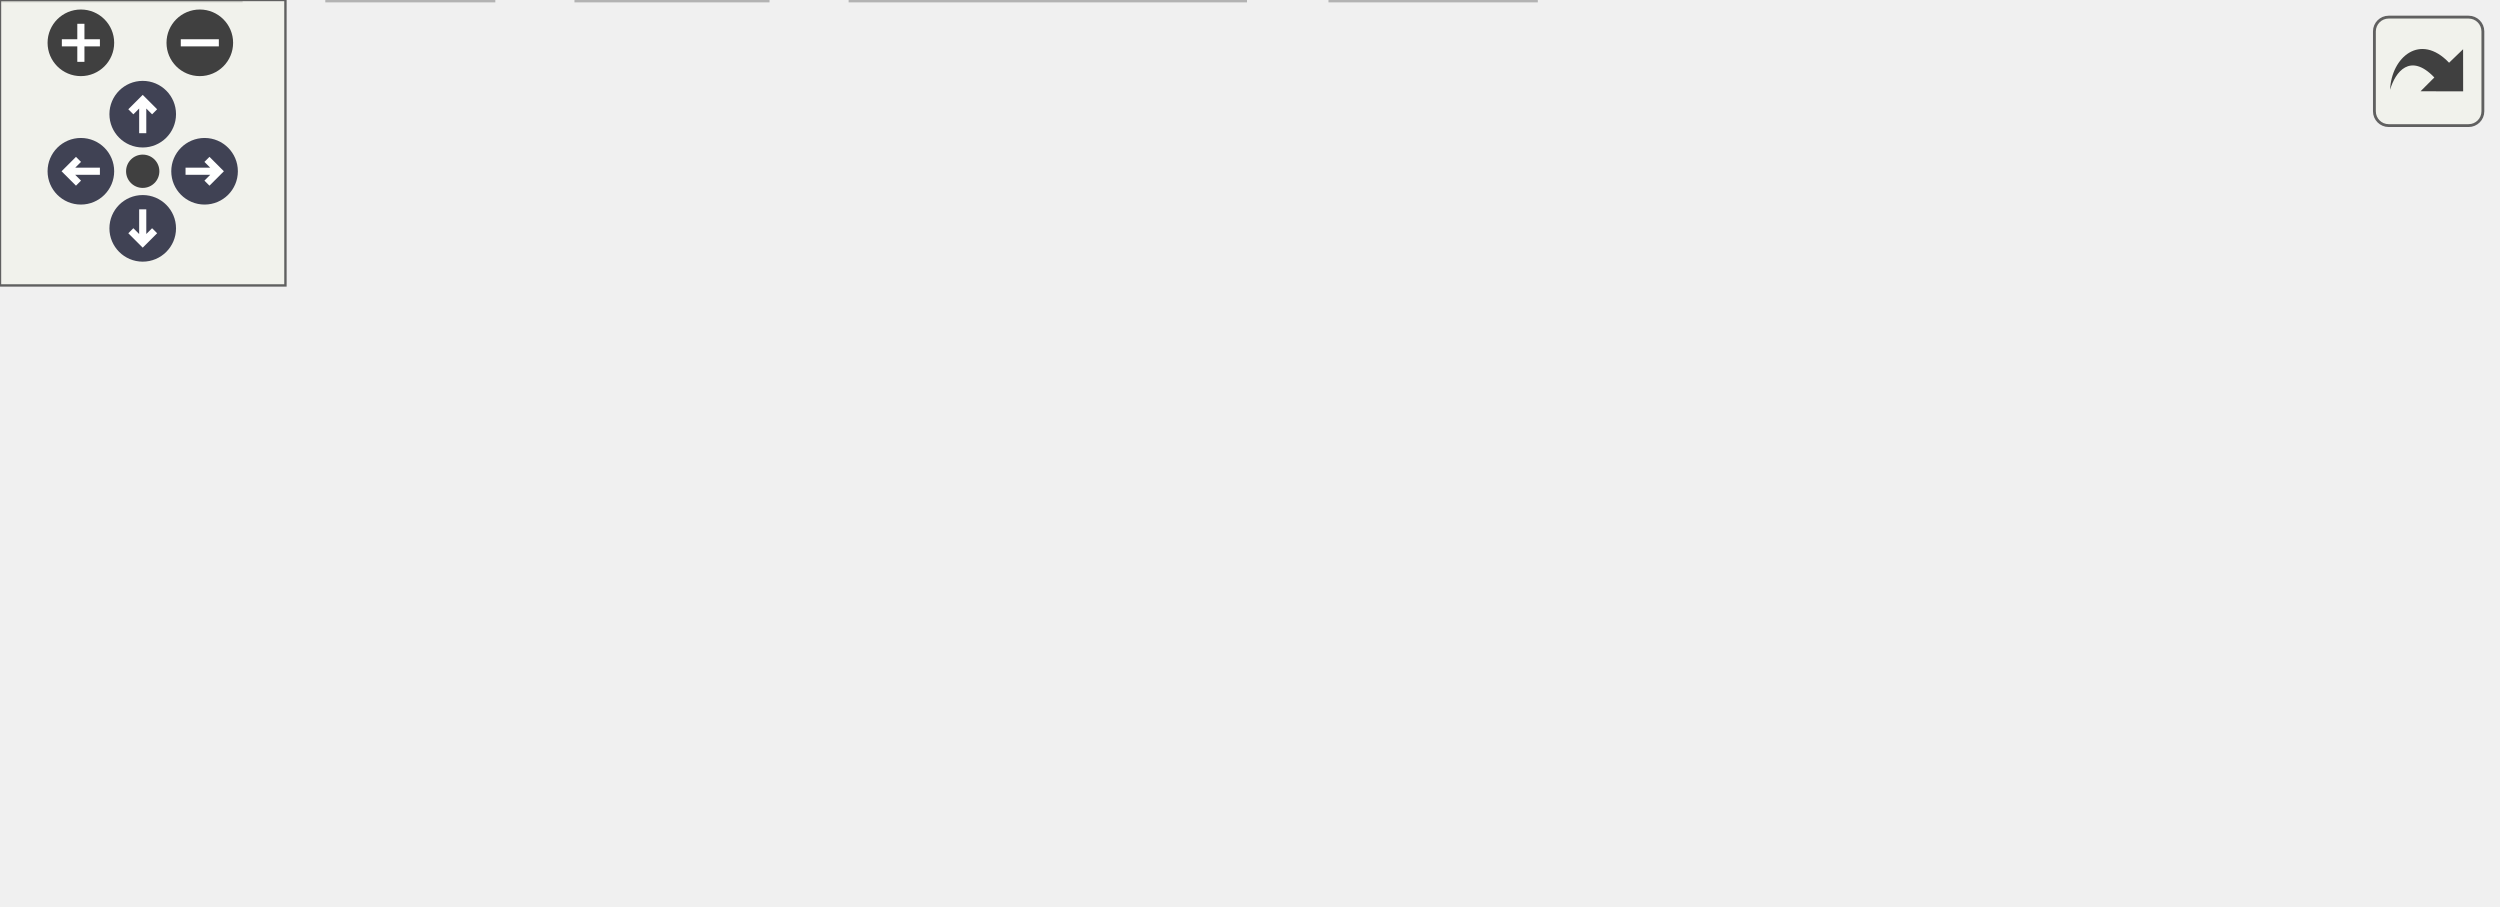
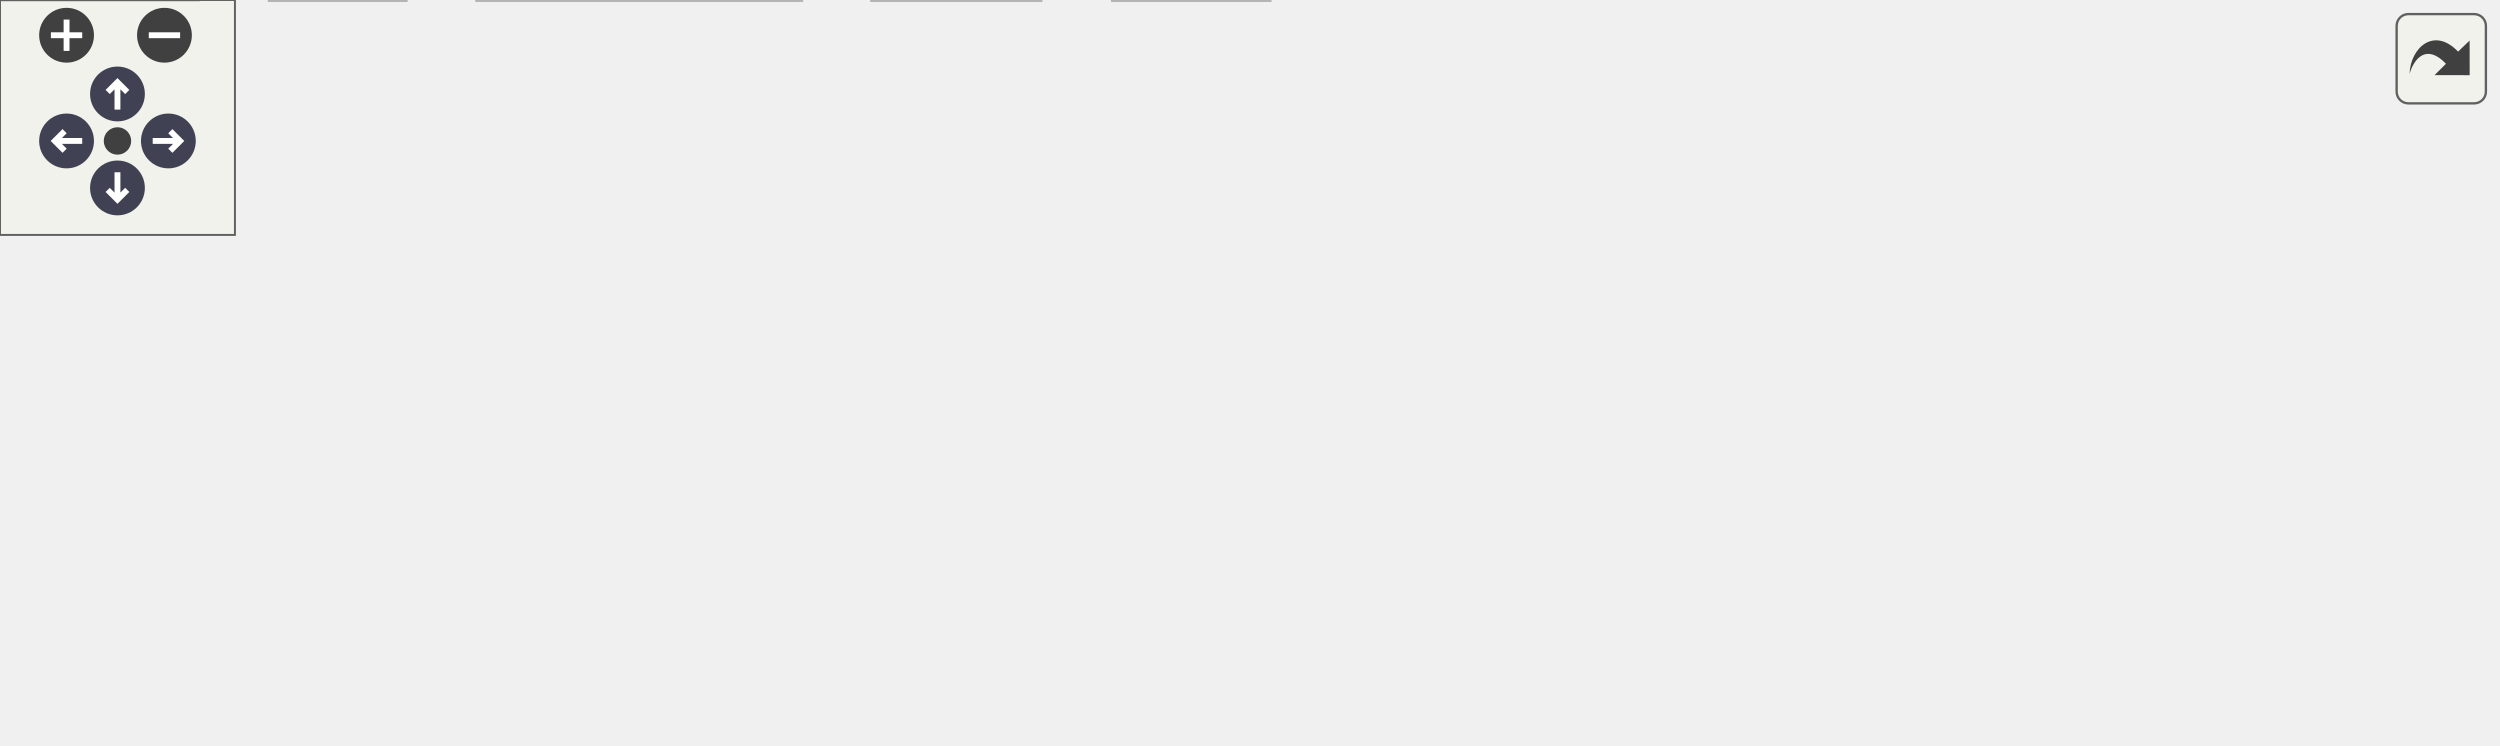
<svg xmlns="http://www.w3.org/2000/svg" xmlns:xlink="http://www.w3.org/1999/xlink" id="main" version="1.1" xml:space="preserve">
  <style type="text/css">
.node, .edge {opacity: 0.7;}
.node.selected, .edge.selected {opacity: 1;}
.edge:hover path { stroke: red; }
.edge:hover polygon { stroke: red; fill: red; }
</style>
  <defs>
    <circle id="rim" cx="0" cy="0" r="7" />
    <circle id="rim2" cx="0" cy="0" r="3.5" />
    <g id="zoomPlus">
      <use xlink:href="#rim" fill="#404040">
        <set attributeName="fill" to="#808080" begin="zoomplus.mouseover" end="zoomplus.mouseout" />
      </use>
      <path d="M-4,0h8M0,-4v8" fill="none" stroke="white" stroke-width="1.5" pointer-events="none" />
    </g>
    <g id="zoomMin">
      <use xlink:href="#rim" fill="#404040">
        <set attributeName="fill" to="#808080" begin="zoomminus.mouseover" end="zoomminus.mouseout" />
      </use>
      <path d="M-4,0h8" fill="none" stroke="white" stroke-width="1.5" pointer-events="none" />
    </g>
    <g id="arrowUp" transform="translate(30 24)">
      <use xlink:href="#rim" />
      <path pointer-events="none" fill="none" stroke="white" stroke-width="1.5" d="M0,-3.0v7 M-2.5,-0.5L0,-3.0L2.5,-0.5" />
    </g>
    <g id="arrowRight" transform="rotate(90) translate(36 -43)">
      <use xlink:href="#rim" />
      <path pointer-events="none" fill="none" stroke="white" stroke-width="1.5" d="M0,-3.0v7 M-2.5,-0.5L0,-3.0L2.5,-0.5" />
    </g>
    <g id="arrowDown" transform="rotate(180) translate(-30 -48)">
      <use xlink:href="#rim" />
      <path pointer-events="none" fill="none" stroke="white" stroke-width="1.5" d="M0,-3.0v7 M-2.5,-0.5L0,-3.0L2.5,-0.5" />
    </g>
    <g id="arrowLeft" transform="rotate(270) translate(-36 17)">
      <use xlink:href="#rim" />
      <path pointer-events="none" fill="none" stroke="white" stroke-width="1.5" d="M0,-3.0v7 M-2.5,-0.5L0,-3.0L2.5,-0.5" />
    </g>
    <g id="resetDef">
      <use xlink:href="#rim2" fill="#404040">
        <set attributeName="fill" to="#808080" begin="reset.mouseover" end="reset.mouseout" />
      </use>
    </g>
  </defs>
  <svg id="graph" class="graph">
    <g id="viewport">
      <g id="Node000001" class="node">
        <g id="a_Node000001">
          <a xlink:title=" ">
-             <polygon fill="#999999" stroke="#666666" points="331.25,-129.75 243.25,-129.75 243.25,-110.5 331.25,-110.5 331.25,-129.75" />
-             <text text-anchor="middle" x="287.25" y="-116.25" font-family="Helvetica,sans-Serif" font-size="10.00">src/html2md.cpp</text>
+             <polygon fill="#999999" stroke="#666666" points="411.25,-129.75 323.25,-129.75 323.25,-110.5 411.25,-110.5 411.25,-129.75" />
+             <text text-anchor="middle" x="367.25" y="-116.25" font-family="Helvetica,sans-Serif" font-size="10.00">src/html2md.cpp</text>
          </a>
        </g>
      </g>
      <g id="Node000002" class="node">
        <g id="a_Node000002">
          <a xlink:href="html2md_8h.html" target="_top" xlink:title=" ">
-             <polygon fill="white" stroke="#666666" points="143.75,-74.5 82.75,-74.5 82.75,-55.25 143.75,-55.25 143.75,-74.5" />
-             <text text-anchor="middle" x="113.25" y="-61" font-family="Helvetica,sans-Serif" font-size="10.00">html2md.h</text>
+             <polygon fill="white" stroke="#666666" points="193.75,-74.5 132.75,-74.5 132.75,-55.25 193.75,-55.25 193.75,-74.5" />
+             <text text-anchor="middle" x="163.25" y="-61" font-family="Helvetica,sans-Serif" font-size="10.00">html2md.h</text>
          </a>
        </g>
      </g>
      <g id="edge1_Node000001_Node000002" class="edge">
        <g id="a_edge1_Node000001_Node000002">
          <a xlink:title=" ">
-             <path fill="none" stroke="#63b8ff" d="M257.73,-110.09C228.99,-101.29 185.08,-87.86 153.22,-78.11" />
-             <polygon fill="#63b8ff" stroke="#63b8ff" points="154.5,-74.53 143.91,-74.95 152.45,-81.23 154.5,-74.53" />
+             <path fill="none" stroke="#63b8ff" d="M332.64,-110.09C297.26,-100.86 242.29,-86.51 204.63,-76.68" />
+             <polygon fill="#63b8ff" stroke="#63b8ff" points="205.57,-73.04 195.02,-73.91 203.81,-79.82 205.57,-73.04" />
          </a>
        </g>
      </g>
      <g id="Node000004" class="node">
        <g id="a_Node000004">
          <a xlink:title=" ">
            <polygon fill="#e0e0e0" stroke="#999999" points="50.5,-19.25 0,-19.25 0,0 50.5,0 50.5,-19.25" />
            <text text-anchor="middle" x="25.25" y="-5.75" font-family="Helvetica,sans-Serif" font-size="10.00">memory</text>
          </a>
        </g>
      </g>
-       <g id="edge9_Node000001_Node000004" class="edge">
-         <g id="a_edge9_Node000001_Node000004">
-           <a xlink:title=" ">
-             <path fill="none" stroke="#63b8ff" d="M242.87,-118.83C197.06,-116.58 125.15,-107.47 73.25,-74.5 55.91,-63.49 42.57,-43.85 34.41,-29.24" />
-             <polygon fill="#63b8ff" stroke="#63b8ff" points="37.14,-27.92 29.39,-20.69 30.94,-31.17 37.14,-27.92" />
+       <g id="edge11_Node000001_Node000004" class="edge">
+         <g id="a_edge11_Node000001_Node000004">
+           <a xlink:title=" ">
+             <path fill="none" stroke="#63b8ff" d="M322.81,-116.18C272.97,-111.71 190.44,-100.73 124.25,-74.5 94.18,-62.58 63.49,-41.02 44.41,-26.27" />
+             <polygon fill="#63b8ff" stroke="#63b8ff" points="47.05,-23.1 37.04,-19.65 42.71,-28.6 47.05,-23.1" />
          </a>
        </g>
      </g>
      <g id="Node000008" class="node">
        <g id="a_Node000008">
-           <a xlink:title=" ">
-             <polygon fill="#e0e0e0" stroke="#999999" points="206.88,-74.5 161.62,-74.5 161.62,-55.25 206.88,-55.25 206.88,-74.5" />
-             <text text-anchor="middle" x="184.25" y="-61" font-family="Helvetica,sans-Serif" font-size="10.00">cstring</text>
+           <a xlink:href="table_8h.html" target="_top" xlink:title=" ">
+             <polygon fill="white" stroke="#666666" points="256.5,-74.5 212,-74.5 212,-55.25 256.5,-55.25 256.5,-74.5" />
+             <text text-anchor="middle" x="234.25" y="-61" font-family="Helvetica,sans-Serif" font-size="10.00">table.h</text>
          </a>
        </g>
      </g>
      <g id="edge7_Node000001_Node000008" class="edge">
        <g id="a_edge7_Node000001_Node000008">
          <a xlink:title=" ">
-             <path fill="none" stroke="#63b8ff" d="M269.78,-110.09C253.8,-101.83 229.9,-89.48 211.43,-79.93" />
-             <polygon fill="#63b8ff" stroke="#63b8ff" points="213.3,-76.44 202.81,-74.95 210.08,-82.65 213.3,-76.44" />
+             <path fill="none" stroke="#63b8ff" d="M344.69,-110.09C323.38,-101.56 291.19,-88.67 267.05,-79.01" />
+             <polygon fill="#63b8ff" stroke="#63b8ff" points="268.51,-75.42 257.92,-74.95 265.9,-81.92 268.51,-75.42" />
          </a>
        </g>
      </g>
      <g id="Node000009" class="node">
        <g id="a_Node000009">
          <a xlink:title=" ">
-             <polygon fill="#e0e0e0" stroke="#999999" points="283.25,-74.5 225.25,-74.5 225.25,-55.25 283.25,-55.25 283.25,-74.5" />
-             <text text-anchor="middle" x="254.25" y="-61" font-family="Helvetica,sans-Serif" font-size="10.00">functional</text>
-           </a>
-         </g>
-       </g>
-       <g id="edge8_Node000001_Node000009" class="edge">
-         <g id="a_edge8_Node000001_Node000009">
-           <a xlink:title=" ">
-             <path fill="none" stroke="#63b8ff" d="M281.8,-110.33C277.38,-103.21 271.01,-92.93 265.51,-84.05" />
-             <polygon fill="#63b8ff" stroke="#63b8ff" points="268.06,-82.52 259.82,-75.86 262.11,-86.2 268.06,-82.52" />
+             <polygon fill="#e0e0e0" stroke="#999999" points="319.88,-74.5 274.62,-74.5 274.62,-55.25 319.88,-55.25 319.88,-74.5" />
+             <text text-anchor="middle" x="297.25" y="-61" font-family="Helvetica,sans-Serif" font-size="10.00">cstring</text>
+           </a>
+         </g>
+       </g>
+       <g id="edge9_Node000001_Node000009" class="edge">
+         <g id="a_edge9_Node000001_Node000009">
+           <a xlink:title=" ">
+             <path fill="none" stroke="#63b8ff" d="M355.38,-110.09C345.06,-102.24 329.88,-90.7 317.62,-81.37" />
+             <polygon fill="#63b8ff" stroke="#63b8ff" points="320.03,-78.04 309.95,-74.77 315.79,-83.61 320.03,-78.04" />
          </a>
        </g>
      </g>
      <g id="Node000010" class="node">
        <g id="a_Node000010">
          <a xlink:title=" ">
-             <polygon fill="#e0e0e0" stroke="#999999" points="340.88,-74.5 301.62,-74.5 301.62,-55.25 340.88,-55.25 340.88,-74.5" />
-             <text text-anchor="middle" x="321.25" y="-61" font-family="Helvetica,sans-Serif" font-size="10.00">regex</text>
+             <polygon fill="#e0e0e0" stroke="#999999" points="396.25,-74.5 338.25,-74.5 338.25,-55.25 396.25,-55.25 396.25,-74.5" />
+             <text text-anchor="middle" x="367.25" y="-61" font-family="Helvetica,sans-Serif" font-size="10.00">functional</text>
          </a>
        </g>
      </g>
      <g id="edge10_Node000001_Node000010" class="edge">
        <g id="a_edge10_Node000001_Node000010">
          <a xlink:title=" ">
-             <path fill="none" stroke="#63b8ff" d="M292.86,-110.33C297.41,-103.21 303.98,-92.93 309.65,-84.05" />
-             <polygon fill="#63b8ff" stroke="#63b8ff" points="313.08,-86.17 315.51,-75.86 307.18,-82.4 313.08,-86.17" />
+             <path fill="none" stroke="#63b8ff" d="M367.25,-110.33C367.25,-103.67 367.25,-94.24 367.25,-85.78" />
+             <polygon fill="#63b8ff" stroke="#63b8ff" points="370.75,-85.86 367.25,-75.86 363.75,-85.86 370.75,-85.86" />
          </a>
        </g>
      </g>
      <g id="Node000011" class="node">
        <g id="a_Node000011">
          <a xlink:title=" ">
-             <polygon fill="#e0e0e0" stroke="#999999" points="409.88,-74.5 358.62,-74.5 358.62,-55.25 409.88,-55.25 409.88,-74.5" />
-             <text text-anchor="middle" x="384.25" y="-61" font-family="Helvetica,sans-Serif" font-size="10.00">sstream</text>
-           </a>
-         </g>
-       </g>
-       <g id="edge11_Node000001_Node000011" class="edge">
-         <g id="a_edge11_Node000001_Node000011">
-           <a xlink:title=" ">
-             <path fill="none" stroke="#63b8ff" d="M303.7,-110.09C318.62,-101.91 340.84,-89.71 358.17,-80.19" />
-             <polygon fill="#63b8ff" stroke="#63b8ff" points="359.63,-82.83 366.71,-74.95 356.26,-76.7 359.63,-82.83" />
+             <polygon fill="#e0e0e0" stroke="#999999" points="453.88,-74.5 414.62,-74.5 414.62,-55.25 453.88,-55.25 453.88,-74.5" />
+             <text text-anchor="middle" x="434.25" y="-61" font-family="Helvetica,sans-Serif" font-size="10.00">regex</text>
+           </a>
+         </g>
+       </g>
+       <g id="edge12_Node000001_Node000011" class="edge">
+         <g id="a_edge12_Node000001_Node000011">
+           <a xlink:title=" ">
+             <path fill="none" stroke="#63b8ff" d="M378.62,-110.09C388.49,-102.24 403.02,-90.7 414.75,-81.37" />
+             <polygon fill="#63b8ff" stroke="#63b8ff" points="416.4,-83.74 422.05,-74.77 412.05,-78.26 416.4,-83.74" />
          </a>
        </g>
      </g>
      <g id="Node000012" class="node">
        <g id="a_Node000012">
          <a xlink:title=" ">
-             <polygon fill="#e0e0e0" stroke="#999999" points="468.25,-74.5 428.25,-74.5 428.25,-55.25 468.25,-55.25 468.25,-74.5" />
-             <text text-anchor="middle" x="448.25" y="-61" font-family="Helvetica,sans-Serif" font-size="10.00">stack</text>
-           </a>
-         </g>
-       </g>
-       <g id="edge12_Node000001_Node000012" class="edge">
-         <g id="a_edge12_Node000001_Node000012">
-           <a xlink:title=" ">
-             <path fill="none" stroke="#63b8ff" d="M314.56,-110.09C343.17,-100.63 387.99,-85.81 417.74,-75.97" />
-             <polygon fill="#63b8ff" stroke="#63b8ff" points="418.56,-79.05 426.96,-72.59 416.37,-72.4 418.56,-79.05" />
+             <polygon fill="#e0e0e0" stroke="#999999" points="522.88,-74.5 471.62,-74.5 471.62,-55.25 522.88,-55.25 522.88,-74.5" />
+             <text text-anchor="middle" x="497.25" y="-61" font-family="Helvetica,sans-Serif" font-size="10.00">sstream</text>
+           </a>
+         </g>
+       </g>
+       <g id="edge13_Node000001_Node000012" class="edge">
+         <g id="a_edge13_Node000001_Node000012">
+           <a xlink:title=" ">
+             <path fill="none" stroke="#63b8ff" d="M389.3,-110.09C410.13,-101.56 441.59,-88.67 465.19,-79.01" />
+             <polygon fill="#63b8ff" stroke="#63b8ff" points="466.16,-81.98 474.09,-74.95 463.51,-75.5 466.16,-81.98" />
          </a>
        </g>
      </g>
      <g id="Node000013" class="node">
        <g id="a_Node000013">
          <a xlink:title=" ">
-             <polygon fill="#e0e0e0" stroke="#999999" points="524.5,-74.5 486,-74.5 486,-55.25 524.5,-55.25 524.5,-74.5" />
-             <text text-anchor="middle" x="505.25" y="-61" font-family="Helvetica,sans-Serif" font-size="10.00">utility</text>
-           </a>
-         </g>
-       </g>
-       <g id="edge13_Node000001_Node000013" class="edge">
-         <g id="a_edge13_Node000001_Node000013">
-           <a xlink:title=" ">
-             <path fill="none" stroke="#63b8ff" d="M329.72,-110.02C366.1,-102.03 420.1,-89.7 475.38,-74.88" />
-             <polygon fill="#63b8ff" stroke="#63b8ff" points="475.98,-78.07 484.72,-72.08 474.15,-71.31 475.98,-78.07" />
+             <polygon fill="#e0e0e0" stroke="#999999" points="581.25,-74.5 541.25,-74.5 541.25,-55.25 581.25,-55.25 581.25,-74.5" />
+             <text text-anchor="middle" x="561.25" y="-61" font-family="Helvetica,sans-Serif" font-size="10.00">stack</text>
+           </a>
+         </g>
+       </g>
+       <g id="edge14_Node000001_Node000013" class="edge">
+         <g id="a_edge14_Node000001_Node000013">
+           <a xlink:title=" ">
+             <path fill="none" stroke="#63b8ff" d="M401.77,-110.06C433.04,-101.78 480.65,-89.04 530.63,-74.91" />
+             <polygon fill="#63b8ff" stroke="#63b8ff" points="531.32,-78.07 539.99,-71.97 529.41,-71.33 531.32,-78.07" />
+           </a>
+         </g>
+       </g>
+       <g id="Node000014" class="node">
+         <g id="a_Node000014">
+           <a xlink:title=" ">
+             <polygon fill="#e0e0e0" stroke="#999999" points="637.5,-74.5 599,-74.5 599,-55.25 637.5,-55.25 637.5,-74.5" />
+             <text text-anchor="middle" x="618.25" y="-61" font-family="Helvetica,sans-Serif" font-size="10.00">utility</text>
+           </a>
+         </g>
+       </g>
+       <g id="edge15_Node000001_Node000014" class="edge">
+         <g id="a_edge15_Node000001_Node000014">
+           <a xlink:title=" ">
+             <path fill="none" stroke="#63b8ff" d="M411.55,-111.63C454.47,-104.06 521.57,-91.43 588.07,-74.86" />
+             <polygon fill="#63b8ff" stroke="#63b8ff" points="588.9,-78 597.74,-72.16 587.19,-71.22 588.9,-78" />
          </a>
        </g>
      </g>
      <g id="Node000003" class="node">
        <g id="a_Node000003">
          <a xlink:title=" ">
            <polygon fill="#e0e0e0" stroke="#999999" points="103.62,-19.25 68.88,-19.25 68.88,0 103.62,0 103.62,-19.25" />
            <text text-anchor="middle" x="86.25" y="-5.75" font-family="Helvetica,sans-Serif" font-size="10.00">map</text>
          </a>
        </g>
      </g>
      <g id="edge2_Node000002_Node000003" class="edge">
        <g id="a_edge2_Node000002_Node000003">
          <a xlink:title=" ">
-             <path fill="none" stroke="#63b8ff" d="M108.79,-55.08C105.26,-48.11 100.19,-38.12 95.76,-29.37" />
-             <polygon fill="#63b8ff" stroke="#63b8ff" points="98.45,-27.95 90.81,-20.61 92.21,-31.11 98.45,-27.95" />
+             <path fill="none" stroke="#63b8ff" d="M150.19,-54.84C138.68,-46.89 121.69,-35.14 108.12,-25.75" />
+             <polygon fill="#63b8ff" stroke="#63b8ff" points="110.59,-22.51 100.38,-19.7 106.61,-28.27 110.59,-22.51" />
          </a>
        </g>
      </g>
      <g id="edge3_Node000002_Node000004" class="edge">
        <g id="a_edge3_Node000002_Node000004">
          <a xlink:title=" ">
-             <path fill="none" stroke="#63b8ff" d="M98.32,-54.84C84.92,-46.73 65.01,-34.68 49.35,-25.21" />
-             <polygon fill="#63b8ff" stroke="#63b8ff" points="51.62,-21.89 41.25,-19.7 47.99,-27.87 51.62,-21.89" />
+             <path fill="none" stroke="#63b8ff" d="M139.84,-54.84C117.64,-46.27 84.03,-33.31 58.95,-23.63" />
+             <polygon fill="#63b8ff" stroke="#63b8ff" points="60.36,-20.04 49.77,-19.7 57.84,-26.57 60.36,-20.04" />
          </a>
        </g>
      </g>
      <g id="Node000005" class="node">
        <g id="a_Node000005">
          <a xlink:title=" ">
-             <polygon fill="#e0e0e0" stroke="#999999" points="161.25,-19.25 121.25,-19.25 121.25,0 161.25,0 161.25,-19.25" />
-             <text text-anchor="middle" x="141.25" y="-5.75" font-family="Helvetica,sans-Serif" font-size="10.00">string</text>
+             <polygon fill="#e0e0e0" stroke="#999999" points="324.25,-19.25 284.25,-19.25 284.25,0 324.25,0 324.25,-19.25" />
+             <text text-anchor="middle" x="304.25" y="-5.75" font-family="Helvetica,sans-Serif" font-size="10.00">string</text>
          </a>
        </g>
      </g>
      <g id="edge4_Node000002_Node000005" class="edge">
        <g id="a_edge4_Node000002_Node000005">
          <a xlink:title=" ">
-             <path fill="none" stroke="#63b8ff" d="M117.87,-55.08C121.58,-48.03 126.91,-37.9 131.54,-29.08" />
-             <polygon fill="#63b8ff" stroke="#63b8ff" points="134.97,-31.09 136.53,-20.61 128.77,-27.83 134.97,-31.09" />
+             <path fill="none" stroke="#63b8ff" d="M187.17,-54.84C211.06,-45.82 247.88,-31.92 273.83,-22.11" />
+             <polygon fill="#63b8ff" stroke="#63b8ff" points="274.76,-25.12 282.88,-18.32 272.29,-18.58 274.76,-25.12" />
          </a>
        </g>
      </g>
      <g id="Node000006" class="node">
        <g id="a_Node000006">
          <a xlink:title=" ">
-             <polygon fill="#e0e0e0" stroke="#999999" points="261.62,-19.25 178.88,-19.25 178.88,0 261.62,0 261.62,-19.25" />
-             <text text-anchor="middle" x="220.25" y="-5.75" font-family="Helvetica,sans-Serif" font-size="10.00">unordered_map</text>
+             <polygon fill="#e0e0e0" stroke="#999999" points="204.62,-19.25 121.88,-19.25 121.88,0 204.62,0 204.62,-19.25" />
+             <text text-anchor="middle" x="163.25" y="-5.75" font-family="Helvetica,sans-Serif" font-size="10.00">unordered_map</text>
          </a>
        </g>
      </g>
      <g id="edge5_Node000002_Node000006" class="edge">
        <g id="a_edge5_Node000002_Node000006">
          <a xlink:title=" ">
-             <path fill="none" stroke="#63b8ff" d="M131.4,-54.84C148.08,-46.54 173.05,-34.11 192.28,-24.54" />
-             <polygon fill="#63b8ff" stroke="#63b8ff" points="193.62,-27.29 201.01,-19.7 190.5,-21.02 193.62,-27.29" />
+             <path fill="none" stroke="#63b8ff" d="M163.25,-55.08C163.25,-48.42 163.25,-38.99 163.25,-30.53" />
+             <polygon fill="#63b8ff" stroke="#63b8ff" points="166.75,-30.61 163.25,-20.61 159.75,-30.61 166.75,-30.61" />
          </a>
        </g>
      </g>
      <g id="Node000007" class="node">
        <g id="a_Node000007">
          <a xlink:title=" ">
-             <polygon fill="#e0e0e0" stroke="#999999" points="322.75,-19.25 279.75,-19.25 279.75,0 322.75,0 322.75,-19.25" />
-             <text text-anchor="middle" x="301.25" y="-5.75" font-family="Helvetica,sans-Serif" font-size="10.00">vector</text>
+             <polygon fill="#e0e0e0" stroke="#999999" points="265.75,-19.25 222.75,-19.25 222.75,0 265.75,0 265.75,-19.25" />
+             <text text-anchor="middle" x="244.25" y="-5.75" font-family="Helvetica,sans-Serif" font-size="10.00">vector</text>
          </a>
        </g>
      </g>
      <g id="edge6_Node000002_Node000007" class="edge">
        <g id="a_edge6_Node000002_Node000007">
          <a xlink:title=" ">
-             <path fill="none" stroke="#63b8ff" d="M143.87,-55.2C178.38,-45.43 234.23,-29.61 269.28,-19.68" />
-             <polygon fill="#63b8ff" stroke="#63b8ff" points="269.78,-22.89 278.45,-16.8 267.87,-16.16 269.78,-22.89" />
+             <path fill="none" stroke="#63b8ff" d="M176.99,-54.84C189.21,-46.81 207.31,-34.91 221.66,-25.48" />
+             <polygon fill="#63b8ff" stroke="#63b8ff" points="223.01,-28.12 229.44,-19.7 219.16,-22.27 223.01,-28.12" />
+           </a>
+         </g>
+       </g>
+       <g id="edge8_Node000008_Node000005" class="edge">
+         <g id="a_edge8_Node000008_Node000005">
+           <a xlink:title=" ">
+             <path fill="none" stroke="#63b8ff" d="M246.12,-54.84C256.44,-46.99 271.62,-35.45 283.88,-26.12" />
+             <polygon fill="#63b8ff" stroke="#63b8ff" points="285.71,-28.36 291.55,-19.52 281.47,-22.79 285.71,-28.36" />
          </a>
        </g>
      </g>
    </g>
  </svg>
  <g id="navigator" transform="translate(0 0)" fill="#404254">
    <rect fill="#f2f5e9" fill-opacity="0.5" stroke="#606060" stroke-width=".5" x="0" y="0" width="60" height="60" />
    <use id="zoomplus" xlink:href="#zoomPlus" x="17" y="9" />
    <use id="zoomminus" xlink:href="#zoomMin" x="42" y="9" />
    <use id="reset" xlink:href="#resetDef" x="30" y="36" />
    <use id="arrowup" xlink:href="#arrowUp" x="0" y="0" />
    <use id="arrowright" xlink:href="#arrowRight" x="0" y="0" />
    <use id="arrowdown" xlink:href="#arrowDown" x="0" y="0" />
    <use id="arrowleft" xlink:href="#arrowLeft" x="0" y="0" />
  </g>
  <svg viewBox="0 0 15 15" width="100%" height="30px" preserveAspectRatio="xMaxYMin meet">
    <g id="arrow_out" transform="scale(0.3 0.3)">
      <a xlink:href="html2md_8cpp__incl_org.svg" target="_base">
        <rect id="button" ry="5" rx="5" y="6" x="6" height="38" width="38" fill="#f2f5e9" fill-opacity="0.5" stroke="#606060" stroke-width="1.0" />
        <path id="arrow" d="M 11.5,31.437 C 11.94,20.098 22.043,11.323 32.159,21.979 L 37.069,17.246 C 37.069,17.246 37.088,32 37.088,32 L 22.16,31.978 C 22.16,31.978 26.998,27.14 26.998,27.14 C 18.529,18.264 13.292,25.23 11.5,31.437 z" style="fill:#404040;" />
      </a>
    </g>
  </svg>
  <style type="text/css">

[data-mouse-over-selected='false'] { opacity: 0.7; }
[data-mouse-over-selected='true']  { opacity: 1.0; }

</style>
</svg>
